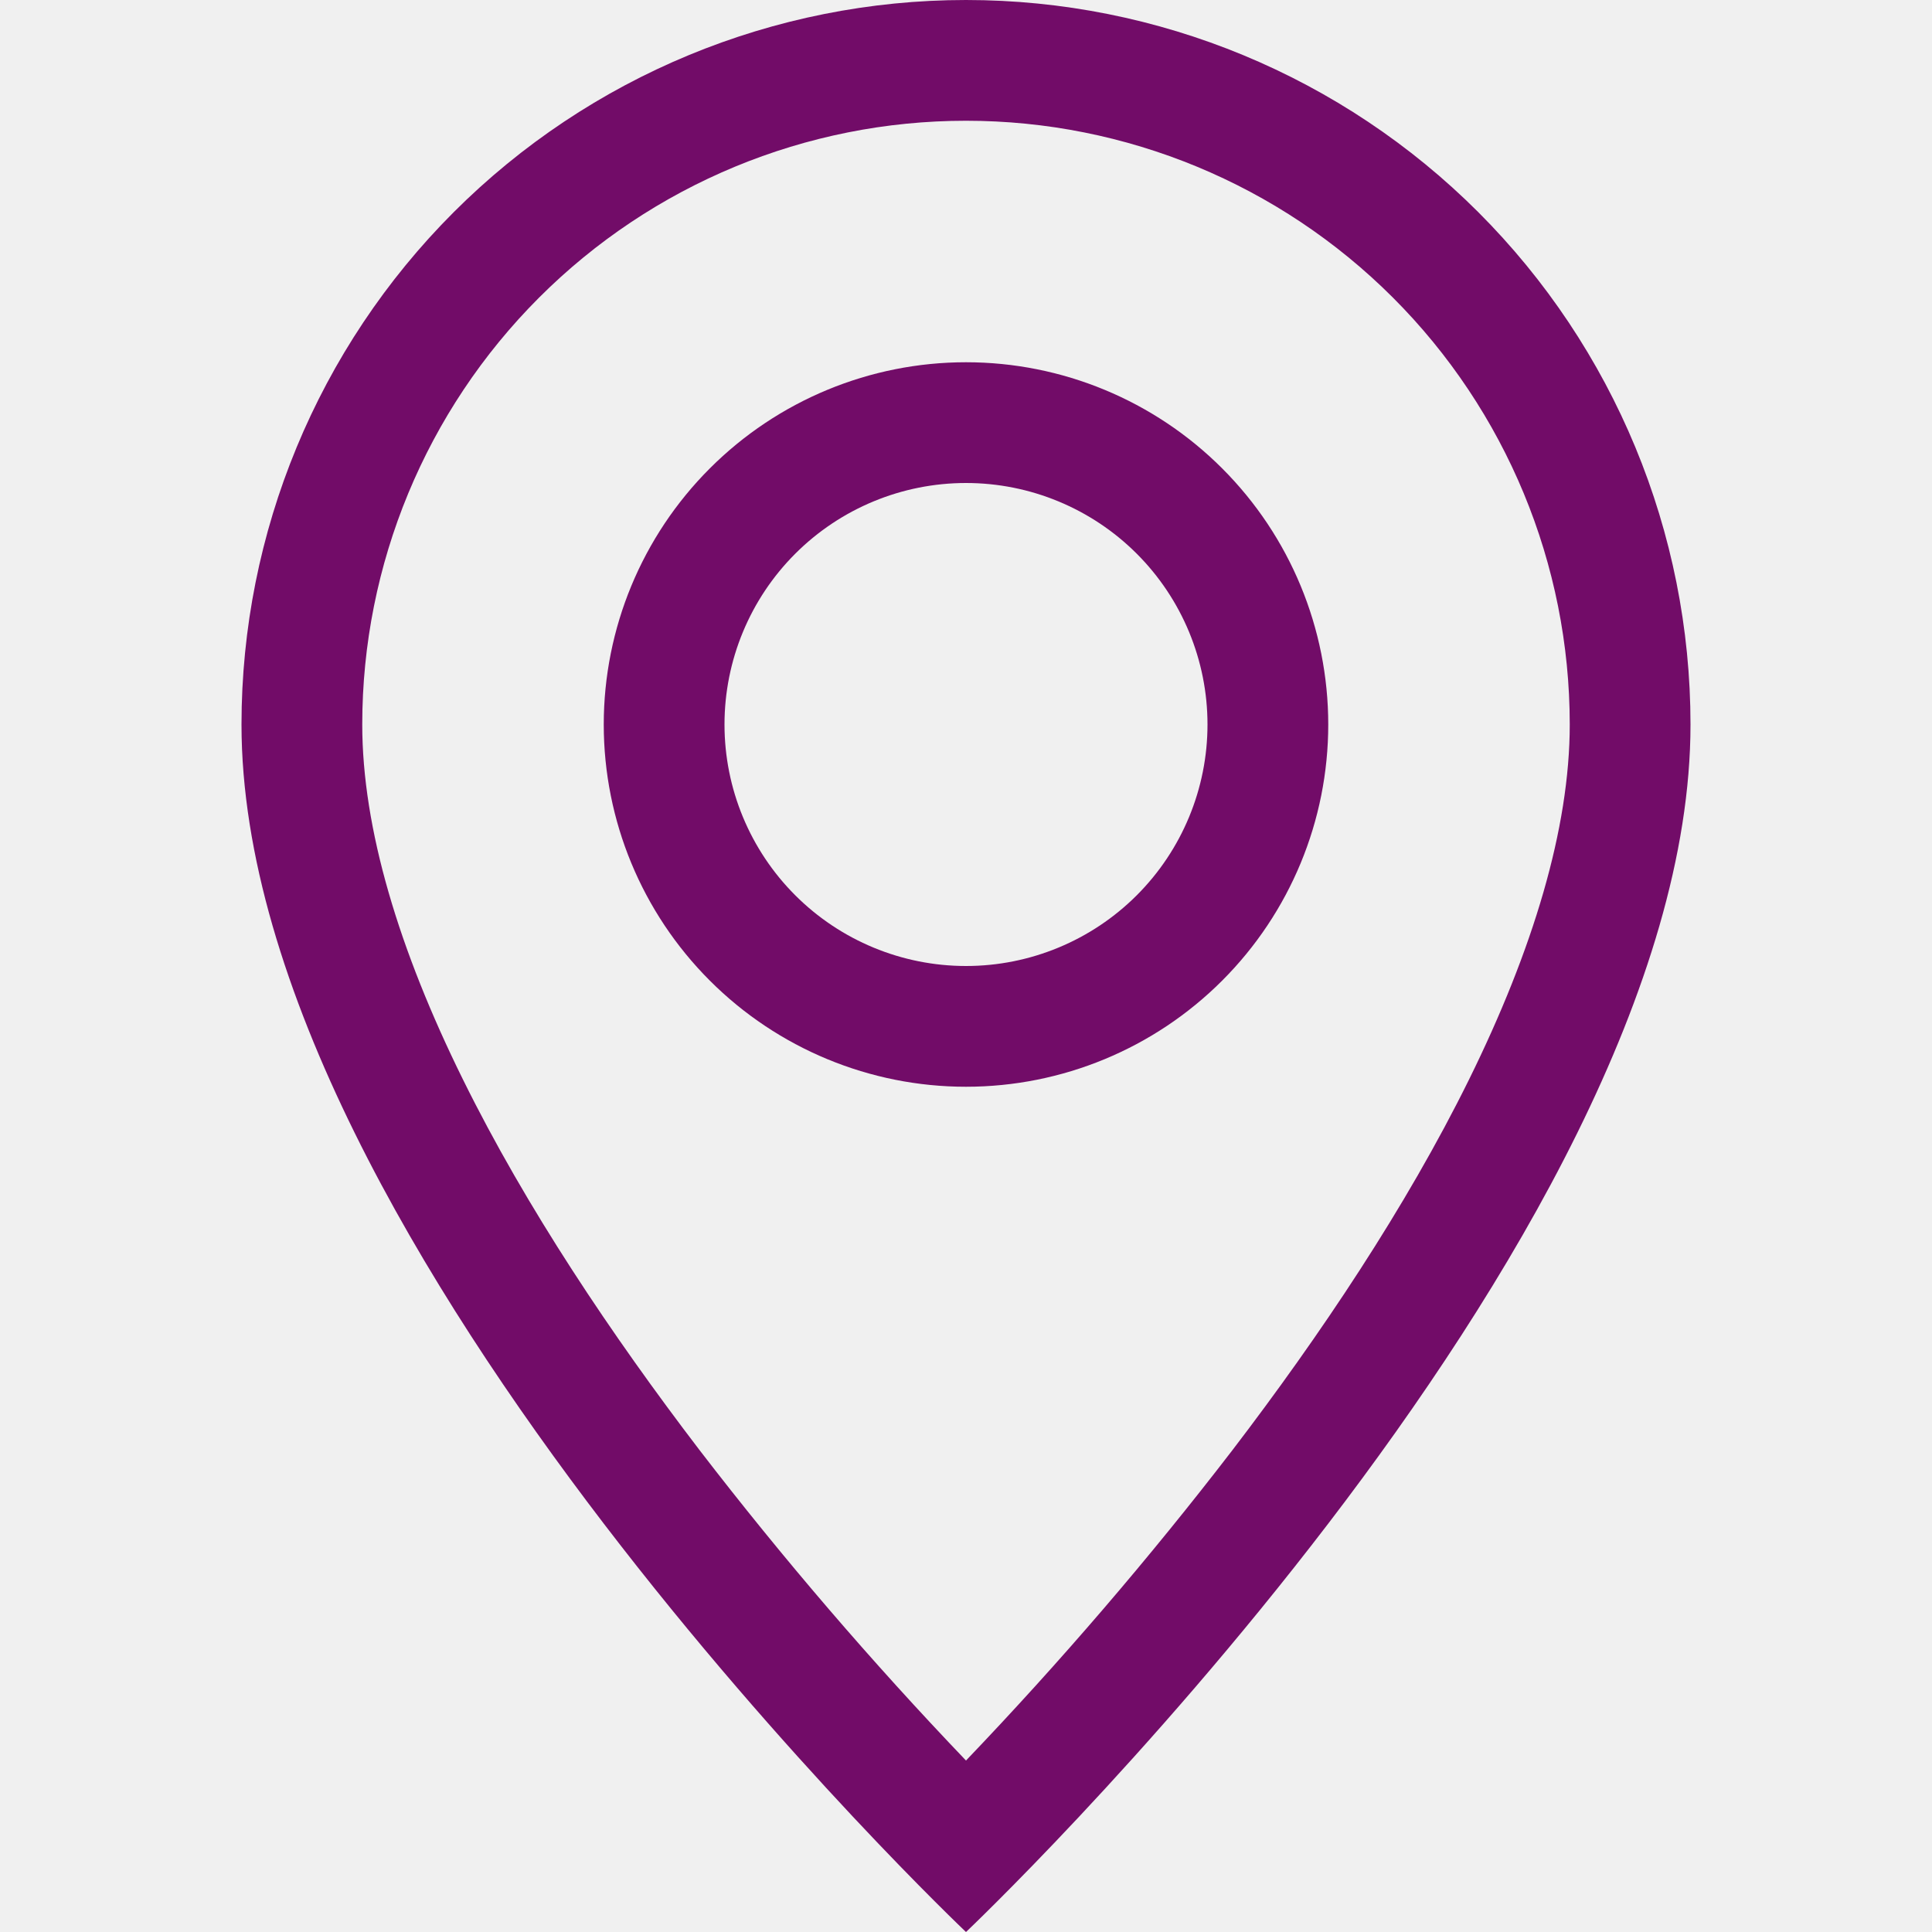
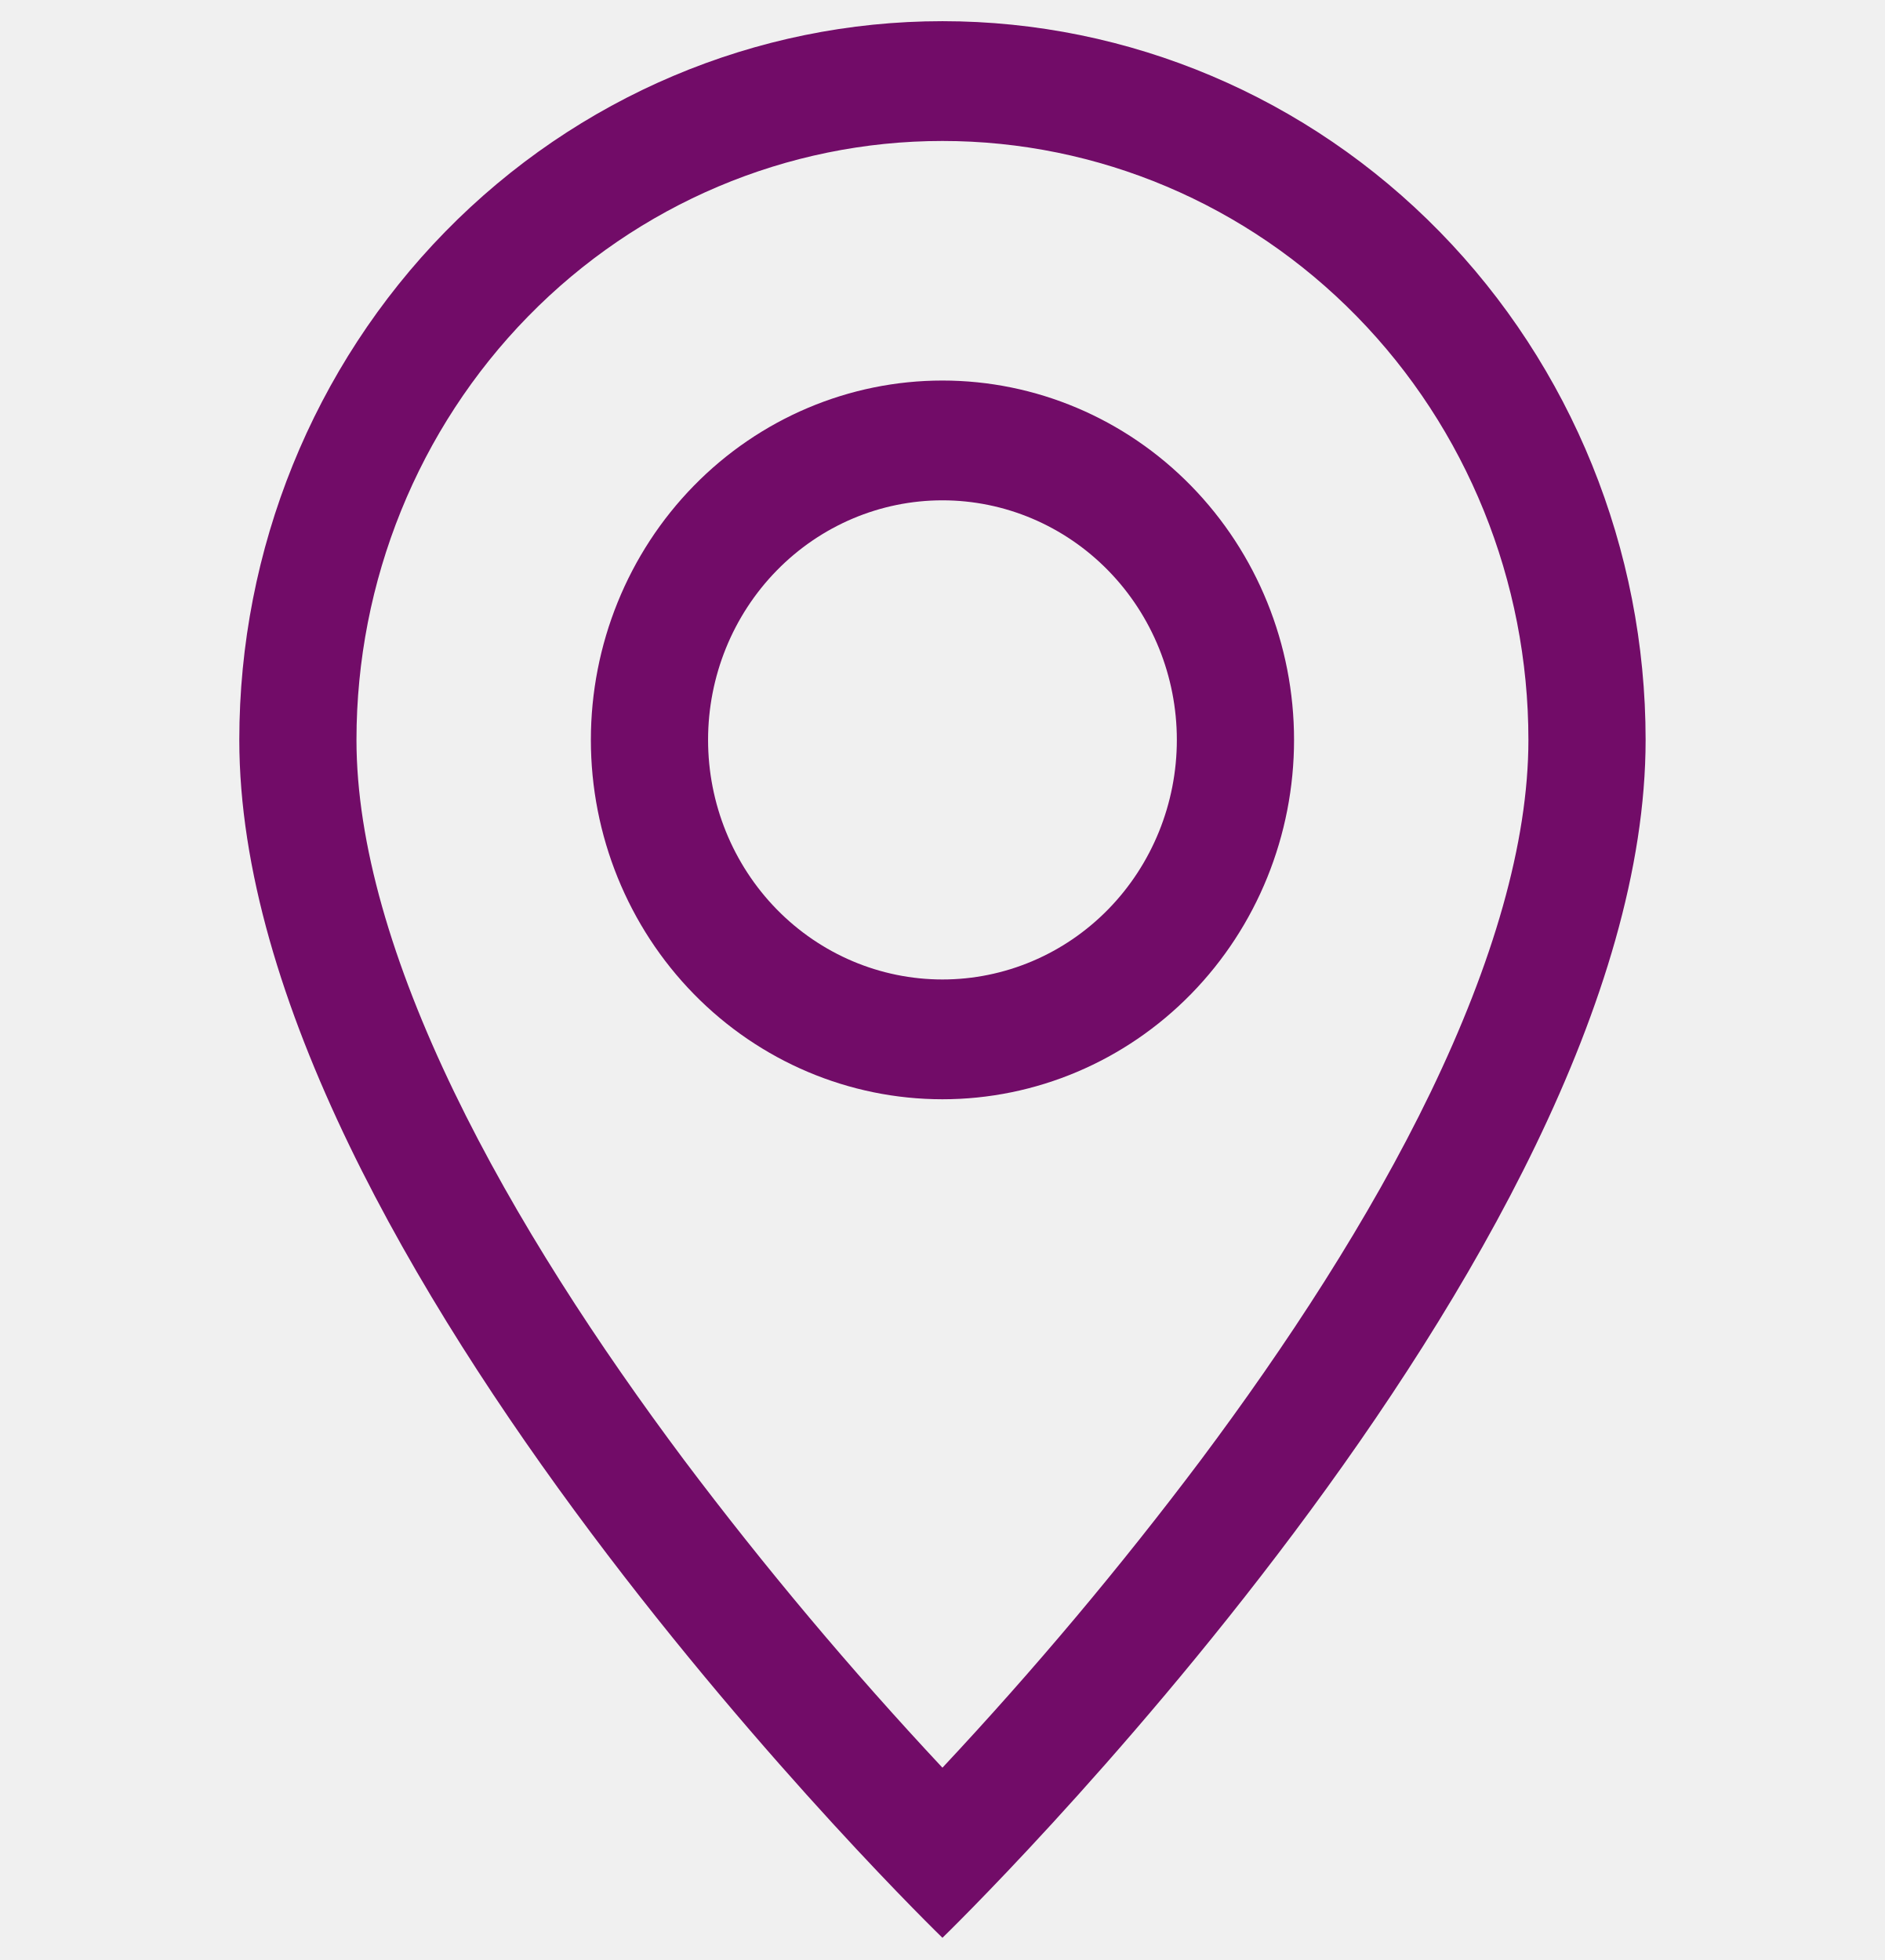
- <svg xmlns="http://www.w3.org/2000/svg" width="64" height="64" viewBox="0 0 64 64" fill="none">
-   <g clip-path="url(#clip0_756_546)">
-     <path d="M48.664 35.76C46.568 40.008 43.728 44.24 40.824 48.04C38.069 51.623 35.124 55.054 32 58.32C28.876 55.054 25.931 51.623 23.176 48.04C20.272 44.24 17.432 40.008 15.336 35.76C13.216 31.468 12 27.448 12 24C12 18.696 14.107 13.609 17.858 9.858C21.609 6.107 26.696 4 32 4C37.304 4 42.391 6.107 46.142 9.858C49.893 13.609 52 18.696 52 24C52 27.448 50.78 31.468 48.664 35.76ZM32 64C32 64 56 41.256 56 24C56 17.635 53.471 11.53 48.971 7.029C44.47 2.529 38.365 0 32 0C25.635 0 19.53 2.529 15.029 7.029C10.529 11.53 8 17.635 8 24C8 41.256 32 64 32 64Z" fill="#720C68" />
-     <path d="M32 32C29.878 32 27.843 31.157 26.343 29.657C24.843 28.157 24 26.122 24 24C24 21.878 24.843 19.843 26.343 18.343C27.843 16.843 29.878 16 32 16C34.122 16 36.157 16.843 37.657 18.343C39.157 19.843 40 21.878 40 24C40 26.122 39.157 28.157 37.657 29.657C36.157 31.157 34.122 32 32 32ZM32 36C35.183 36 38.235 34.736 40.485 32.485C42.736 30.235 44 27.183 44 24C44 20.817 42.736 17.765 40.485 15.515C38.235 13.264 35.183 12 32 12C28.817 12 25.765 13.264 23.515 15.515C21.264 17.765 20 20.817 20 24C20 27.183 21.264 30.235 23.515 32.485C25.765 34.736 28.817 36 32 36Z" fill="#720C68" />
+ <svg xmlns="http://www.w3.org/2000/svg" width="50" height="52" viewBox="0 0 50 52" fill="none">
+   <g clip-path="url(#clip0_873_428)">
+     <path d="M37.952 28.974C36.323 32.349 34.115 35.711 31.858 38.73C29.718 41.577 27.428 44.303 25 46.898C22.573 44.303 20.284 41.577 18.142 38.73C15.886 35.711 13.678 32.349 12.049 28.974C10.402 25.564 9.456 22.369 9.456 19.63C9.456 15.416 11.094 11.374 14.009 8.394C16.924 5.414 20.878 3.74 25 3.74C29.123 3.74 33.077 5.414 35.992 8.394C38.907 11.374 40.544 15.416 40.544 19.63C40.544 22.369 39.596 25.564 37.952 28.974ZM25 51.411C25 51.411 43.653 33.34 43.653 19.63C43.653 14.573 41.688 9.723 38.19 6.147C34.692 2.571 29.948 0.562 25 0.562C20.053 0.562 15.309 2.571 11.811 6.147C8.313 9.723 6.348 14.573 6.348 19.63C6.348 33.34 25 51.411 25 51.411Z" fill="#720C68" />
+     <path d="M25 25.986C23.351 25.986 21.77 25.317 20.604 24.125C19.438 22.933 18.783 21.316 18.783 19.63C18.783 17.944 19.438 16.328 20.604 15.136C21.77 13.944 23.351 13.274 25 13.274C26.649 13.274 28.231 13.944 29.397 15.136C30.563 16.328 31.218 17.944 31.218 19.63C31.218 21.316 30.563 22.933 29.397 24.125C28.231 25.317 26.649 25.986 25 25.986ZM25 29.164C27.474 29.164 29.846 28.16 31.595 26.372C33.344 24.584 34.327 22.159 34.327 19.63C34.327 17.101 33.344 14.676 31.595 12.888C29.846 11.1 27.474 10.096 25 10.096C22.527 10.096 20.154 11.1 18.405 12.888C16.656 14.676 15.674 17.101 15.674 19.63C15.674 22.159 16.656 24.584 18.405 26.372C20.154 28.16 22.527 29.164 25 29.164Z" fill="#720C68" />
  </g>
  <defs>
-     <clipPath id="clip0_756_546">
-       <rect width="64" height="64" fill="white" />
+     <clipPath id="clip0_873_428">
+       <rect width="49.741" height="50.849" fill="white" transform="translate(0.129883 0.561523)" />
    </clipPath>
  </defs>
</svg>
